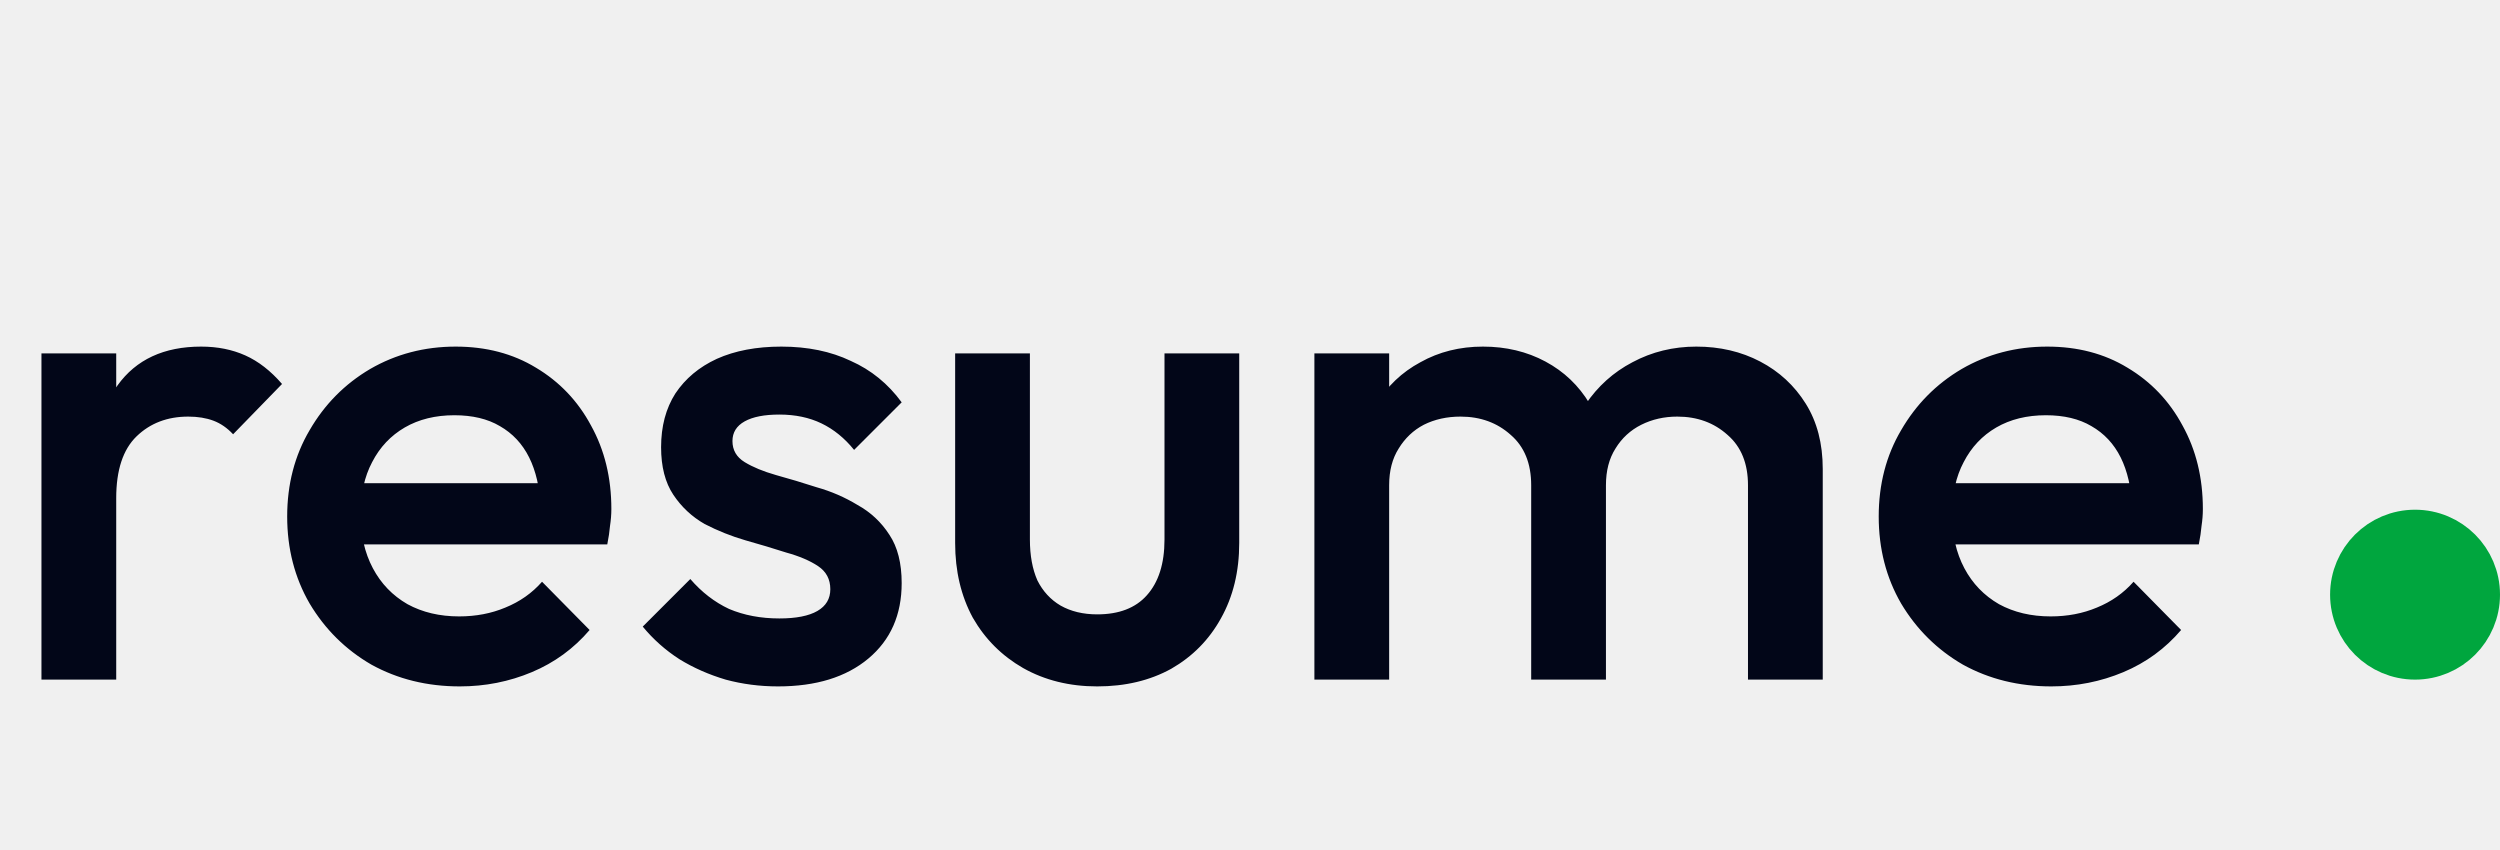
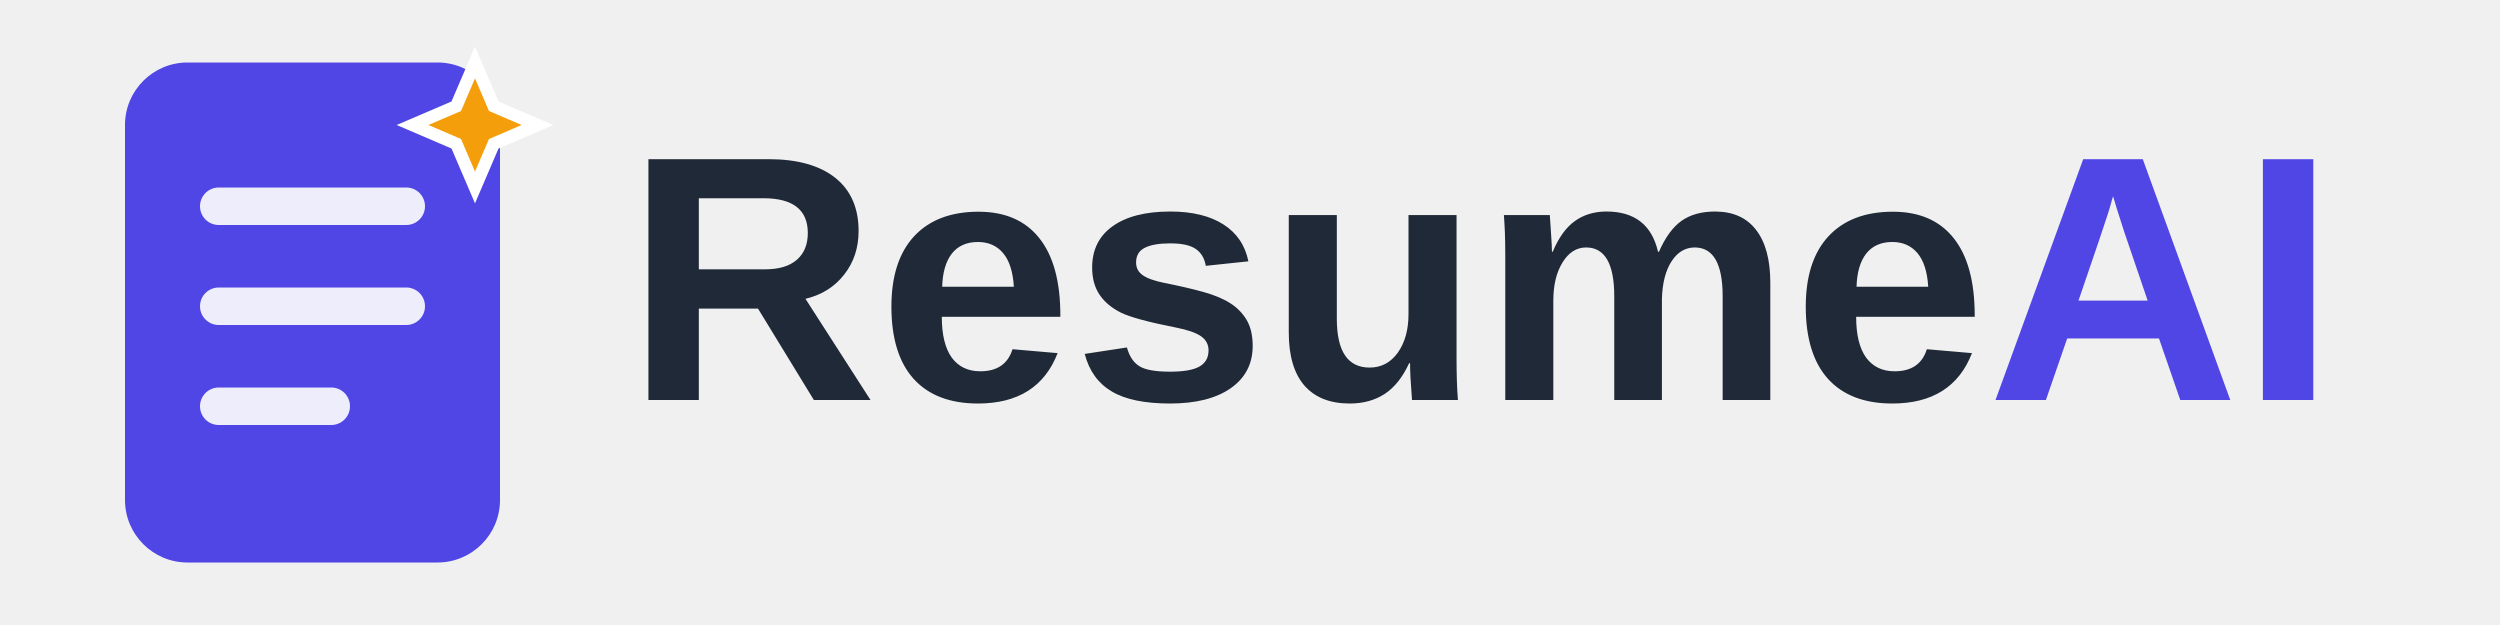
- <svg xmlns="http://www.w3.org/2000/svg" width="103" height="35" viewBox="0 0 103 35" fill="none">
-   <path d="M1.708 28V14.56H4.788V28H1.708ZM4.788 20.524L3.724 19.992C3.724 18.293 4.097 16.921 4.844 15.876C5.609 14.812 6.757 14.28 8.288 14.28C8.96 14.28 9.567 14.401 10.108 14.644C10.649 14.887 11.153 15.279 11.62 15.82L9.604 17.892C9.361 17.631 9.091 17.444 8.792 17.332C8.493 17.22 8.148 17.164 7.756 17.164C6.897 17.164 6.188 17.435 5.628 17.976C5.068 18.517 4.788 19.367 4.788 20.524ZM18.944 28.28C17.6 28.28 16.387 27.981 15.304 27.384C14.24 26.768 13.391 25.928 12.756 24.864C12.14 23.8 11.832 22.605 11.832 21.28C11.832 19.955 12.14 18.769 12.756 17.724C13.372 16.66 14.203 15.82 15.248 15.204C16.312 14.588 17.488 14.28 18.776 14.28C20.027 14.28 21.128 14.569 22.08 15.148C23.051 15.727 23.807 16.52 24.348 17.528C24.908 18.536 25.188 19.684 25.188 20.972C25.188 21.196 25.169 21.429 25.132 21.672C25.113 21.896 25.076 22.148 25.02 22.428H13.988V19.908H23.424L22.276 20.916C22.239 20.095 22.08 19.404 21.8 18.844C21.52 18.284 21.119 17.855 20.596 17.556C20.092 17.257 19.467 17.108 18.72 17.108C17.936 17.108 17.255 17.276 16.676 17.612C16.098 17.948 15.649 18.424 15.332 19.04C15.015 19.637 14.856 20.356 14.856 21.196C14.856 22.036 15.024 22.773 15.36 23.408C15.696 24.043 16.172 24.537 16.788 24.892C17.404 25.228 18.113 25.396 18.916 25.396C19.607 25.396 20.241 25.275 20.82 25.032C21.418 24.789 21.922 24.435 22.332 23.968L24.292 25.956C23.639 26.721 22.846 27.3 21.912 27.692C20.979 28.084 19.989 28.28 18.944 28.28ZM32.053 28.28C31.307 28.28 30.588 28.187 29.897 28C29.207 27.795 28.572 27.515 27.993 27.16C27.415 26.787 26.911 26.339 26.481 25.816L28.441 23.856C28.908 24.397 29.44 24.808 30.037 25.088C30.653 25.349 31.344 25.48 32.109 25.48C32.8 25.48 33.323 25.377 33.677 25.172C34.032 24.967 34.209 24.668 34.209 24.276C34.209 23.865 34.041 23.548 33.705 23.324C33.369 23.1 32.931 22.913 32.389 22.764C31.867 22.596 31.307 22.428 30.709 22.26C30.131 22.092 29.571 21.868 29.029 21.588C28.507 21.289 28.077 20.888 27.741 20.384C27.405 19.88 27.237 19.227 27.237 18.424C27.237 17.565 27.433 16.828 27.825 16.212C28.236 15.596 28.805 15.12 29.533 14.784C30.28 14.448 31.167 14.28 32.193 14.28C33.276 14.28 34.228 14.476 35.049 14.868C35.889 15.241 36.589 15.811 37.149 16.576L35.189 18.536C34.797 18.051 34.349 17.687 33.845 17.444C33.341 17.201 32.763 17.08 32.109 17.08C31.493 17.08 31.017 17.173 30.681 17.36C30.345 17.547 30.177 17.817 30.177 18.172C30.177 18.545 30.345 18.835 30.681 19.04C31.017 19.245 31.447 19.423 31.969 19.572C32.511 19.721 33.071 19.889 33.649 20.076C34.247 20.244 34.807 20.487 35.329 20.804C35.871 21.103 36.309 21.513 36.645 22.036C36.981 22.54 37.149 23.203 37.149 24.024C37.149 25.331 36.692 26.367 35.777 27.132C34.863 27.897 33.621 28.28 32.053 28.28ZM45.205 28.28C44.066 28.28 43.048 28.028 42.153 27.524C41.275 27.02 40.584 26.329 40.081 25.452C39.595 24.556 39.352 23.529 39.352 22.372V14.56H42.432V22.232C42.432 22.885 42.535 23.445 42.74 23.912C42.965 24.36 43.282 24.705 43.693 24.948C44.122 25.191 44.626 25.312 45.205 25.312C46.1 25.312 46.782 25.051 47.248 24.528C47.734 23.987 47.977 23.221 47.977 22.232V14.56H51.056V22.372C51.056 23.548 50.804 24.584 50.3 25.48C49.815 26.357 49.134 27.048 48.257 27.552C47.379 28.037 46.362 28.28 45.205 28.28ZM54.153 28V14.56H57.233V28H54.153ZM63.085 28V19.992C63.085 19.096 62.805 18.405 62.245 17.92C61.685 17.416 60.995 17.164 60.173 17.164C59.613 17.164 59.109 17.276 58.661 17.5C58.232 17.724 57.887 18.051 57.625 18.48C57.364 18.891 57.233 19.395 57.233 19.992L56.029 19.32C56.029 18.293 56.253 17.407 56.701 16.66C57.149 15.913 57.756 15.335 58.521 14.924C59.287 14.495 60.145 14.28 61.097 14.28C62.049 14.28 62.908 14.485 63.673 14.896C64.439 15.307 65.045 15.885 65.493 16.632C65.941 17.379 66.165 18.275 66.165 19.32V28H63.085ZM72.017 28V19.992C72.017 19.096 71.737 18.405 71.177 17.92C70.617 17.416 69.927 17.164 69.105 17.164C68.564 17.164 68.069 17.276 67.621 17.5C67.173 17.724 66.819 18.051 66.557 18.48C66.296 18.891 66.165 19.395 66.165 19.992L64.429 19.32C64.523 18.293 64.821 17.407 65.325 16.66C65.829 15.913 66.473 15.335 67.257 14.924C68.06 14.495 68.937 14.28 69.889 14.28C70.86 14.28 71.737 14.485 72.521 14.896C73.305 15.307 73.931 15.885 74.397 16.632C74.864 17.379 75.097 18.275 75.097 19.32V28H72.017ZM84.514 28.28C83.171 28.28 81.957 27.981 80.874 27.384C79.811 26.768 78.961 25.928 78.326 24.864C77.71 23.8 77.403 22.605 77.403 21.28C77.403 19.955 77.71 18.769 78.326 17.724C78.942 16.66 79.773 15.82 80.819 15.204C81.882 14.588 83.058 14.28 84.347 14.28C85.597 14.28 86.698 14.569 87.65 15.148C88.621 15.727 89.377 16.52 89.918 17.528C90.478 18.536 90.758 19.684 90.758 20.972C90.758 21.196 90.74 21.429 90.703 21.672C90.684 21.896 90.647 22.148 90.591 22.428H79.558V19.908H88.995L87.847 20.916C87.809 20.095 87.65 19.404 87.371 18.844C87.091 18.284 86.689 17.855 86.166 17.556C85.662 17.257 85.037 17.108 84.29 17.108C83.507 17.108 82.825 17.276 82.246 17.612C81.668 17.948 81.22 18.424 80.903 19.04C80.585 19.637 80.427 20.356 80.427 21.196C80.427 22.036 80.594 22.773 80.93 23.408C81.266 24.043 81.743 24.537 82.359 24.892C82.975 25.228 83.684 25.396 84.487 25.396C85.177 25.396 85.812 25.275 86.391 25.032C86.988 24.789 87.492 24.435 87.903 23.968L89.862 25.956C89.209 26.721 88.416 27.3 87.483 27.692C86.549 28.084 85.56 28.28 84.514 28.28Z" fill="#020618" />
-   <rect x="97" y="22" width="5" height="5" rx="2.5" fill="#00A63E" stroke="#00A63E" stroke-width="2" />
+ <svg xmlns="http://www.w3.org/2000/svg" width="200" height="50" viewBox="0 0 200 50" fill="none">
+   <g transform="translate(10, 5)">
+     <path d="M5 0H25C27.761 0 30 2.239 30 5V35C30 37.761 27.761 40 25 40H5C2.239 40 0 37.761 0 35V5C0 2.239 2.239 0 5 0Z" fill="#4F46E5" />
+     <rect x="6" y="10" width="18" height="3" rx="1.5" fill="white" fill-opacity="0.9" />
+     <rect x="6" y="18" width="18" height="3" rx="1.5" fill="white" fill-opacity="0.9" />
+     <rect x="6" y="26" width="12" height="3" rx="1.5" fill="white" fill-opacity="0.9" />
+     <path d="M28 0L29.5 3.5L33 5L29.5 6.5L28 10L26.5 6.5L23 5L26.5 3.5L28 0Z" fill="#F59E0B" stroke="white" stroke-width="1" />
+   </g>
+   <text x="50" y="32" font-family="Arial, sans-serif" font-weight="bold" font-size="28" fill="#1F2937">
+     Resume<tspan fill="#4F46E5">AI</tspan>
+   </text>
</svg>
